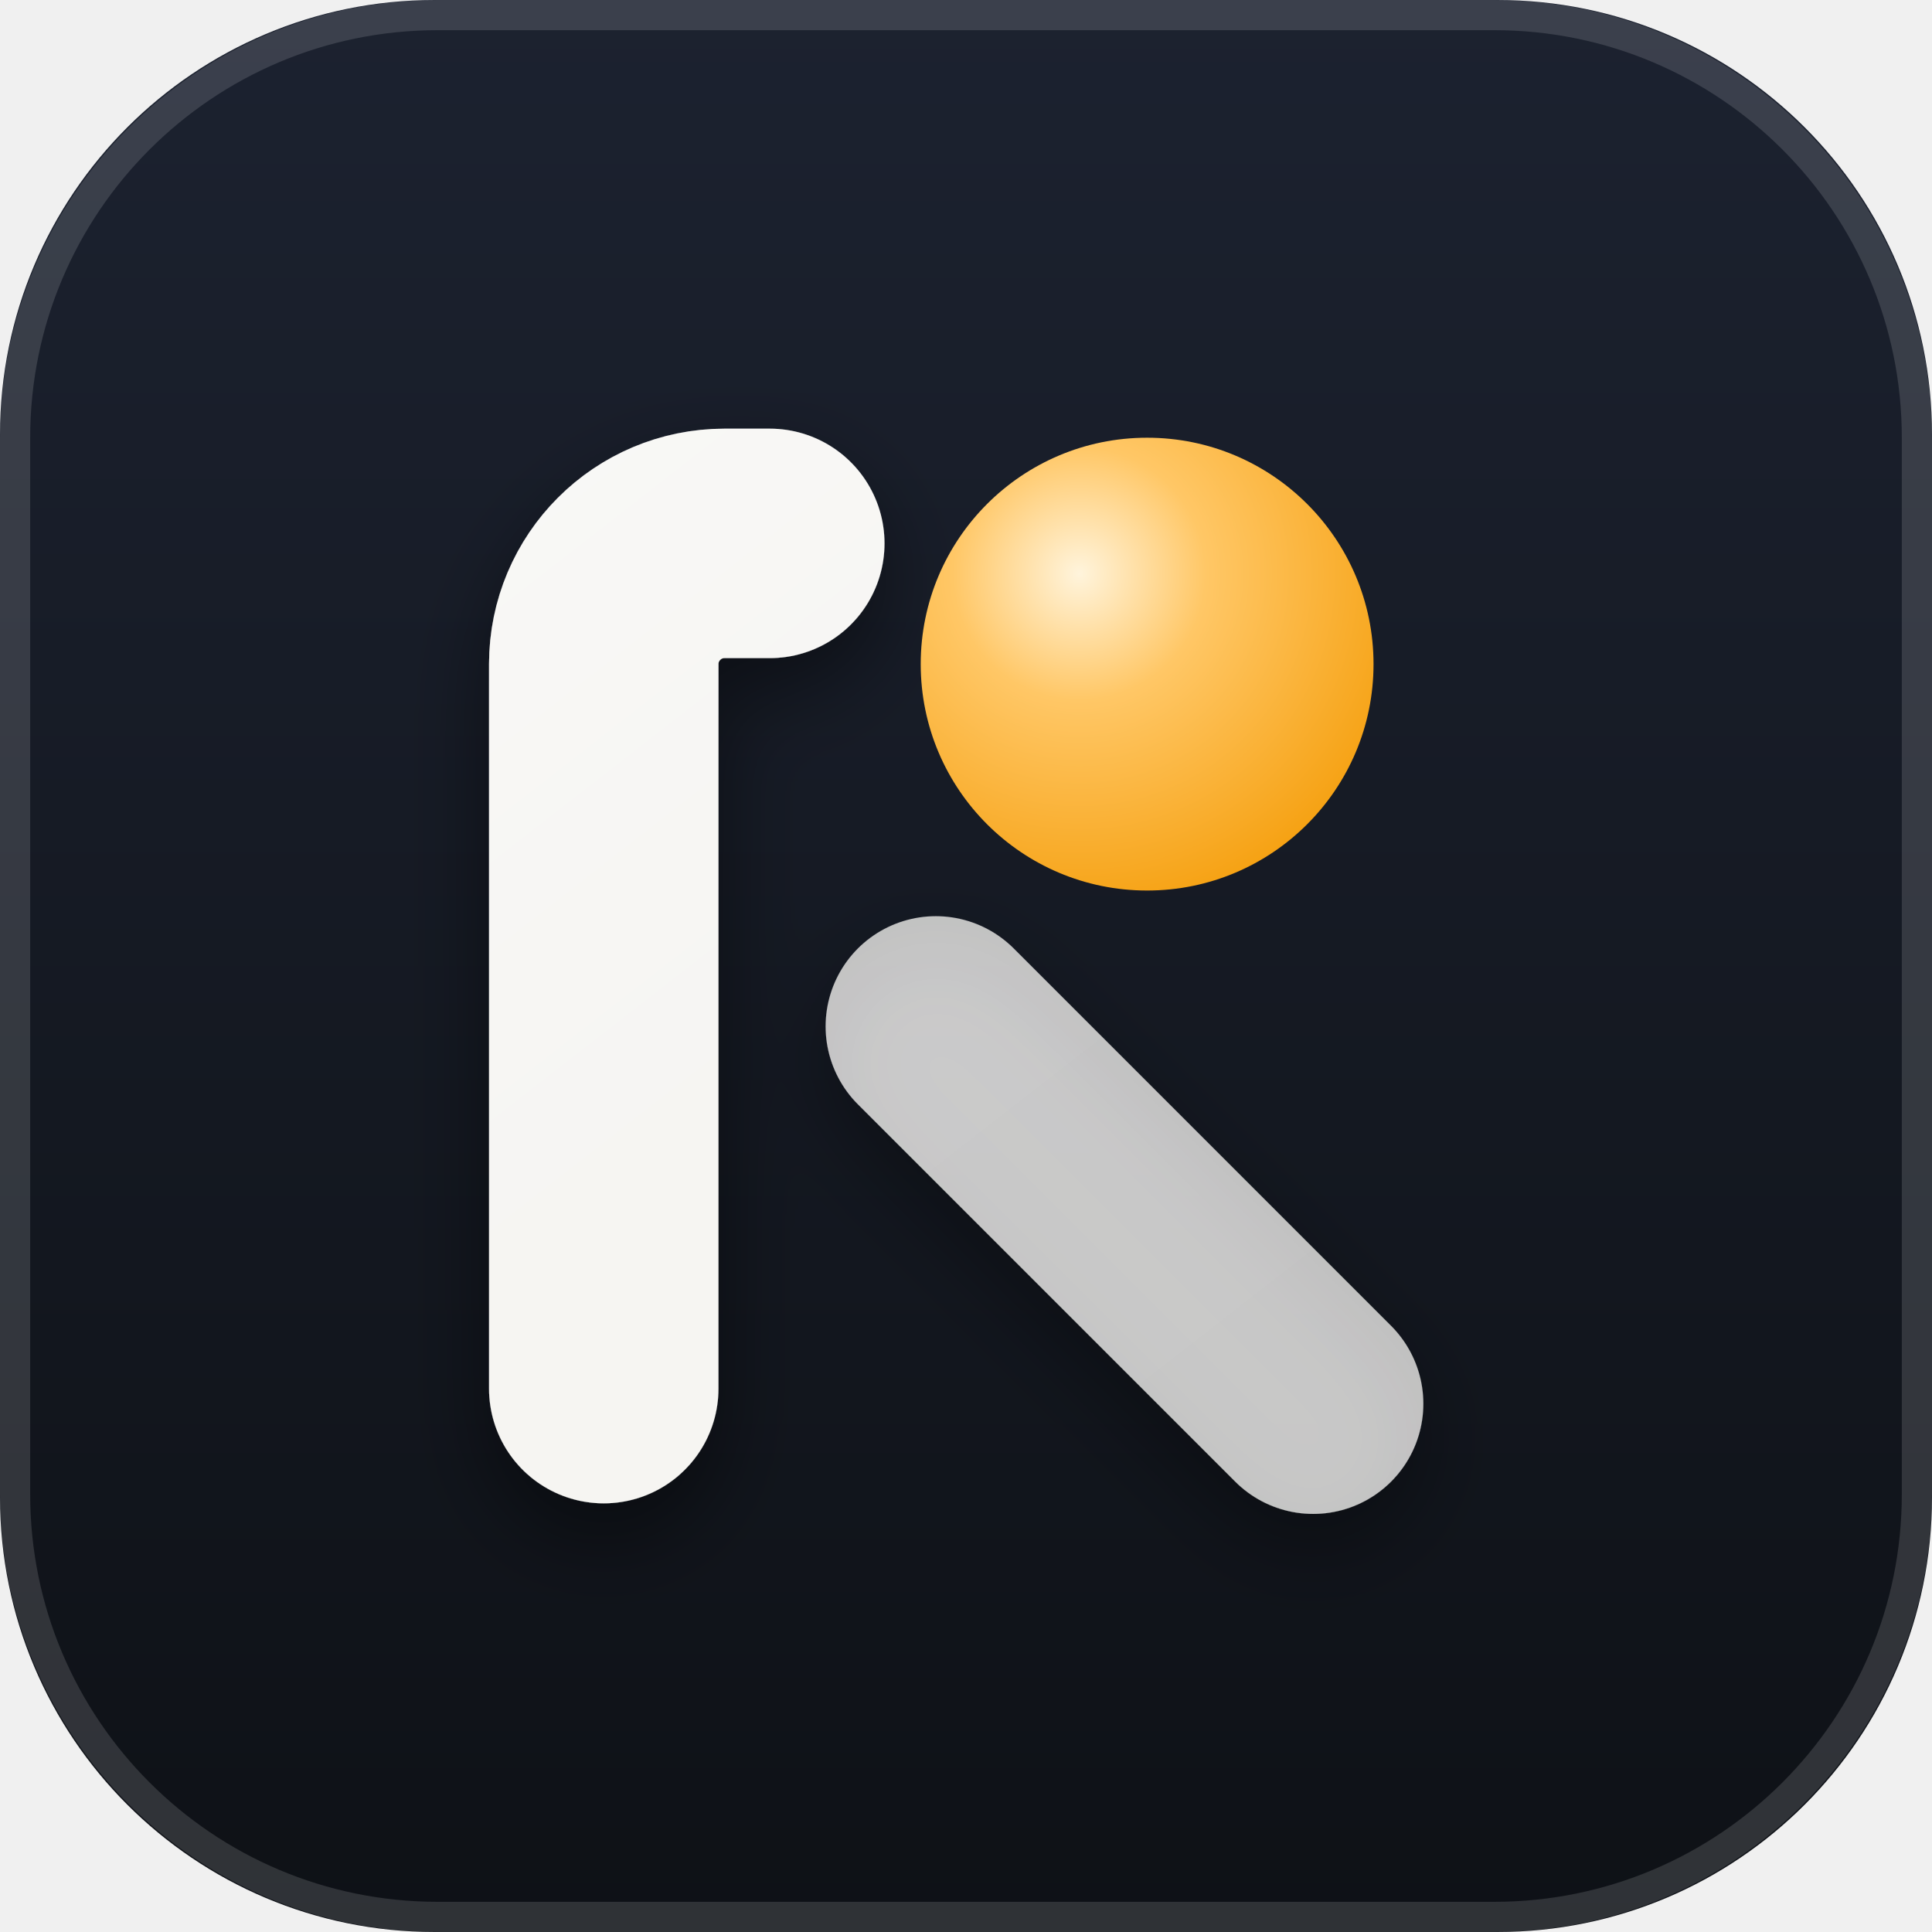
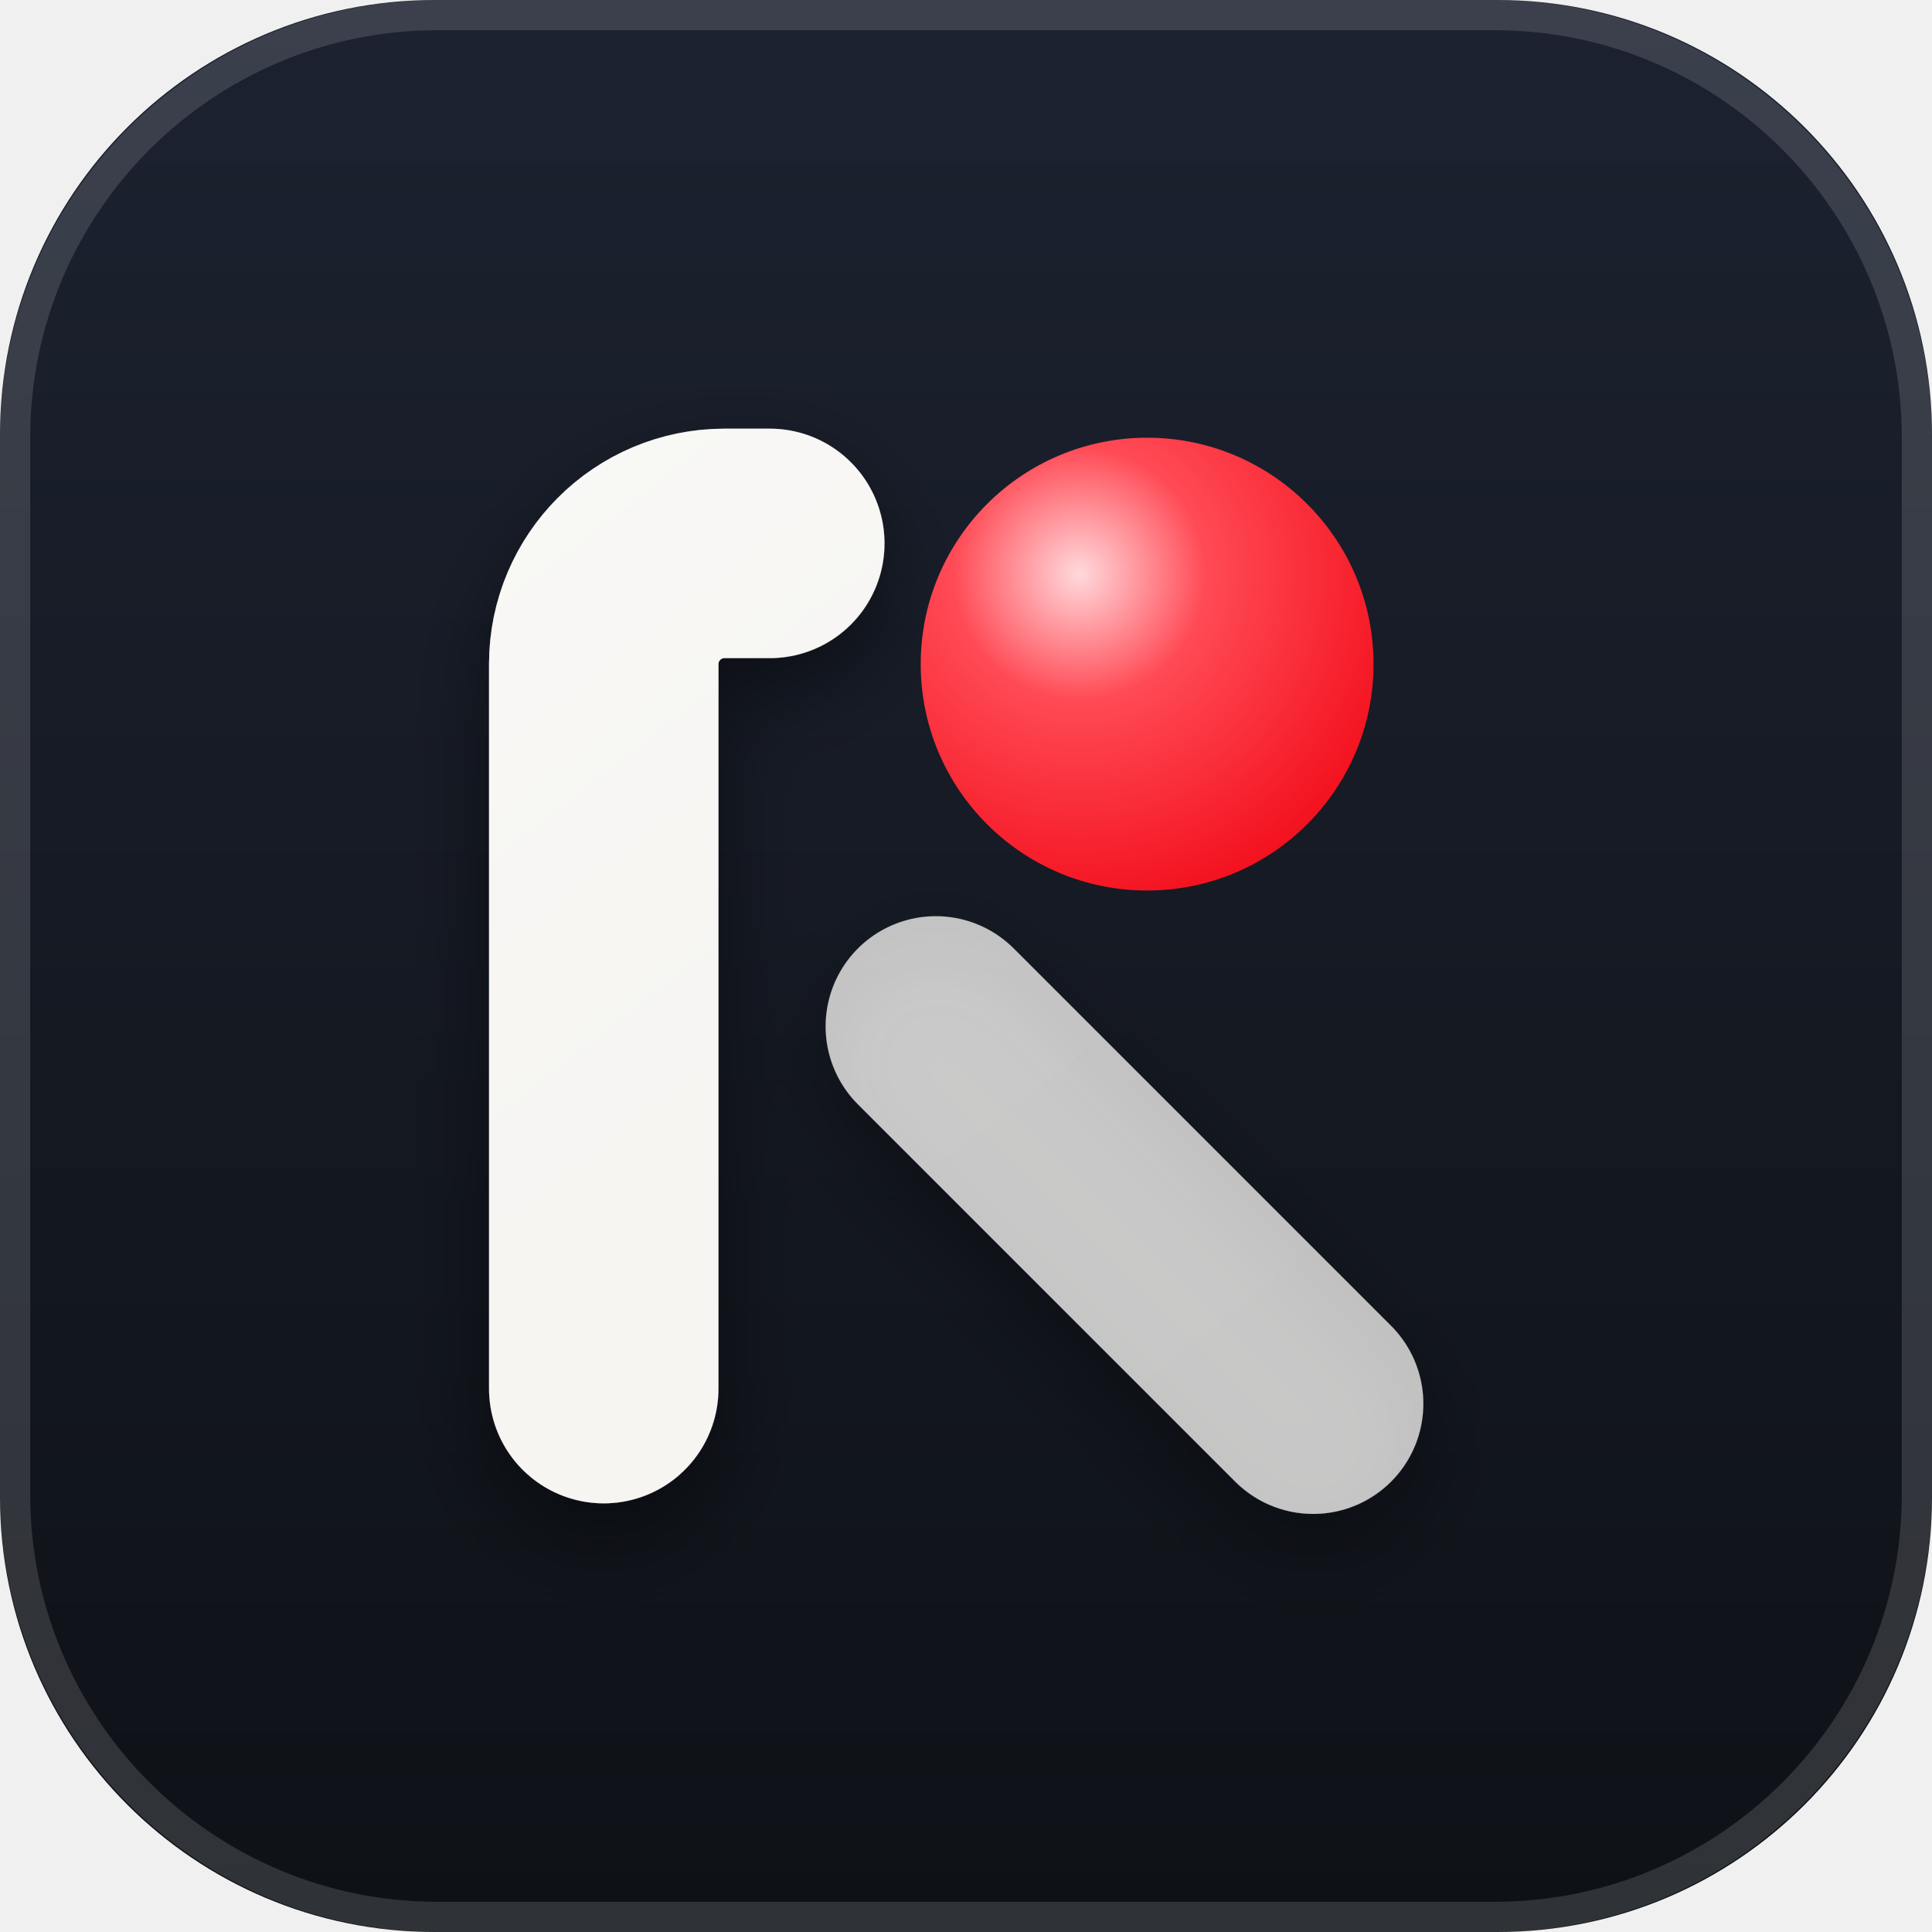
<svg xmlns="http://www.w3.org/2000/svg" viewBox="0 0 32 32" role="img" aria-label="Reclux">
  <defs>
    <linearGradient id="tile" x1="0" y1="0" x2="0" y2="1">
      <stop offset="0" stop-color="#1C2230" />
      <stop offset="1" stop-color="#0E1116" />
    </linearGradient>
    <linearGradient id="sheen" gradientUnits="userSpaceOnUse" x1="4" y1="2" x2="18" y2="20">
      <stop offset="0" stop-color="#fff" stop-opacity="0.7" />
      <stop offset="0.45" stop-color="#fff" stop-opacity="0.08" />
      <stop offset="1" stop-color="#fff" stop-opacity="0" />
    </linearGradient>
    <radialGradient id="bead" cx="0.35" cy="0.3" r="0.8">
-       <stop offset="0" stop-color="#FFF4DC" />
-       <stop offset="0.35" stop-color="#FFC766" />
-       <stop offset="1" stop-color="#F59E0B" />
+       <stop offset="0" stop-color="#FFD9DC" />
+       <stop offset="0.35" stop-color="#FF4A55" />
+       <stop offset="1" stop-color="#F20B18" />
    </radialGradient>
    <filter id="lift" x="-30%" y="-30%" width="160%" height="160%">
      <feDropShadow dx="0" dy="0.6" stdDeviation="0.7" flood-color="#000" flood-opacity="0.45" />
    </filter>
    <mask id="shape" maskUnits="userSpaceOnUse" x="0" y="0" width="24" height="24">
      <path d="M6 19V7A2 2 0 0 1 8 5H8.75" fill="none" stroke="#fff" stroke-width="3.8" stroke-linecap="round" stroke-linejoin="round" />
      <path d="M11.5 13L17.75 19.25" fill="none" stroke="#fff" stroke-width="3.65" stroke-linecap="round" />
      <circle cx="15" cy="7" r="3.75" fill="transparent" />
    </mask>
  </defs>
  <rect width="32" height="32" rx="7.2" fill="url(#tile)" />
  <g transform="translate(4 4)">
    <g filter="url(#lift)">
      <path d="M6 19V7A2 2 0 0 1 8 5H8.75" fill="none" stroke="#F6F5F2" stroke-width="3.8" stroke-linecap="round" stroke-linejoin="round" />
      <path d="M11.5 13L17.75 19.25" fill="none" stroke="#F6F5F2" stroke-width="3.65" stroke-linecap="round" stroke-opacity="0.75" />
      <circle cx="15" cy="7" r="3.75" fill="transparent" />
    </g>
    <rect width="24" height="24" fill="url(#sheen)" mask="url(#shape)" opacity="0.5" />
    <circle cx="15" cy="7" r="3.75" fill="url(#bead)" />
  </g>
  <rect x="0.25" y="0.25" width="31.5" height="31.5" rx="7" fill="none" stroke="#fff" stroke-opacity="0.14" stroke-width="0.5" />
</svg>
